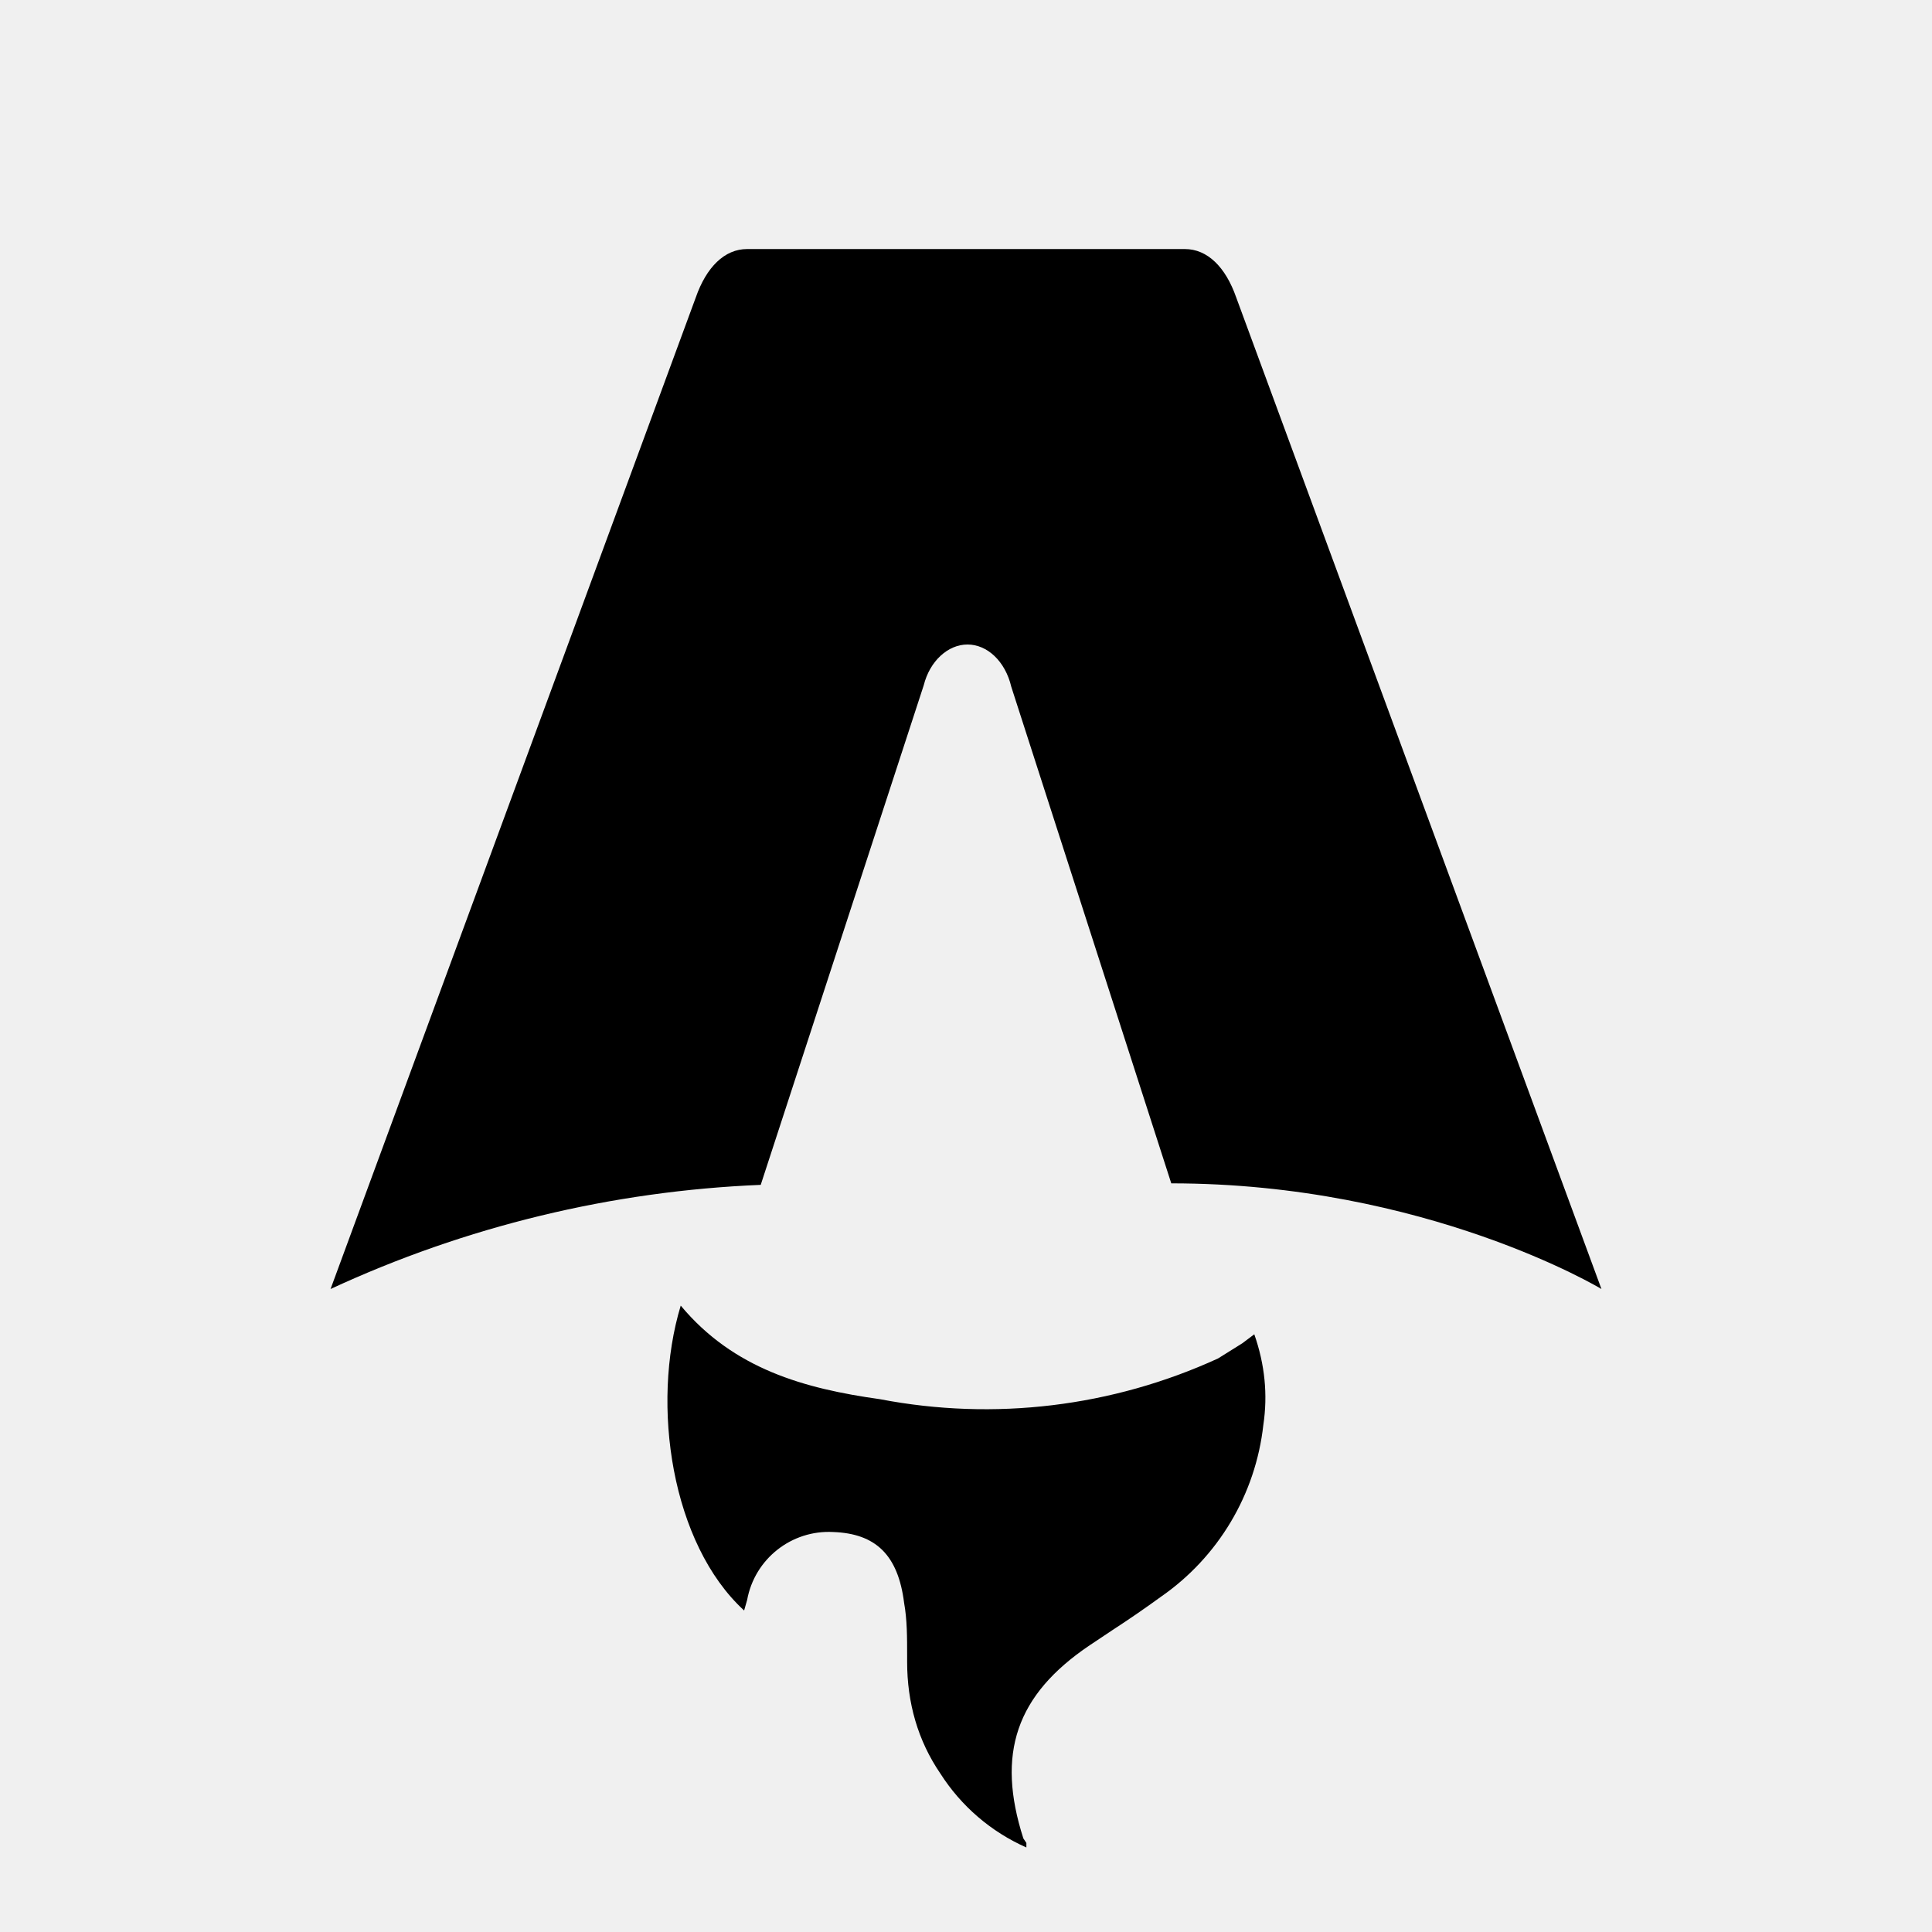
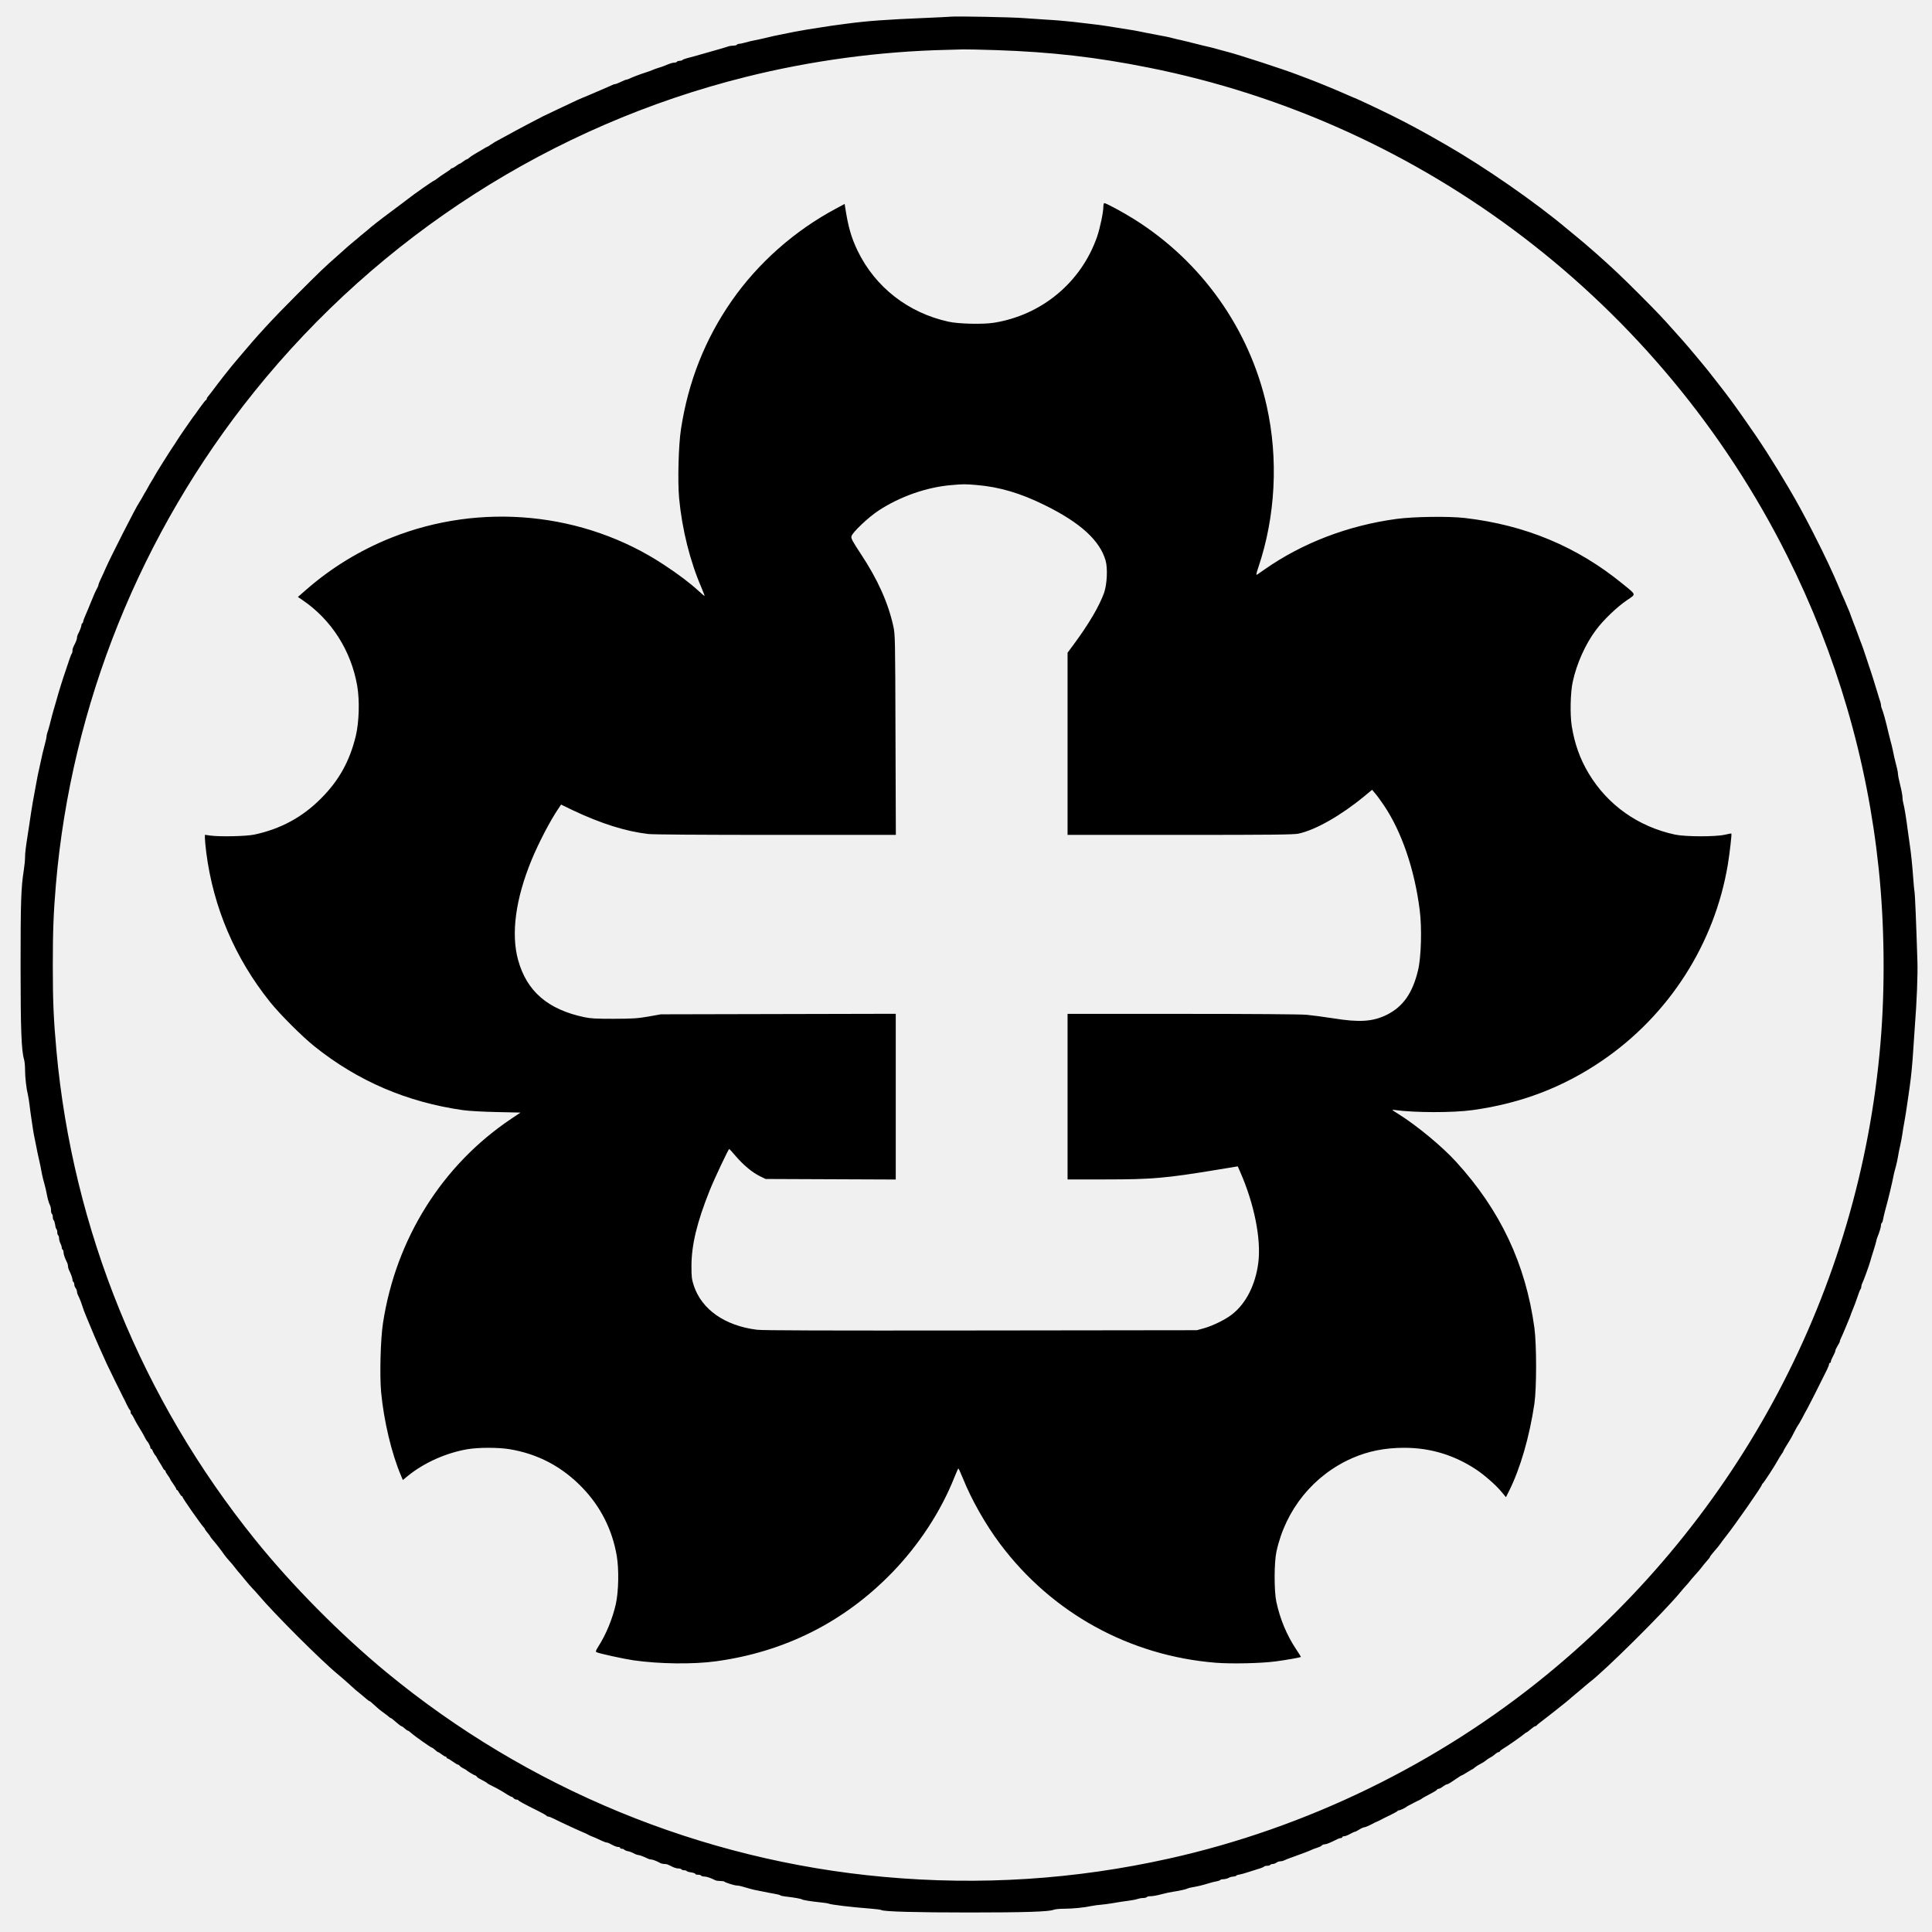
- <svg xmlns="http://www.w3.org/2000/svg" fill="none" viewBox="0 0 128 128">
-   <path d="M50.4 78.5a75.1 75.1 0 0 0-28.5 6.9l24.2-65.7c.7-2 1.9-3.2 3.4-3.2h29c1.5 0 2.7 1.2 3.4 3.2l24.2 65.7s-11.6-7-28.5-7L67 45.5c-.4-1.7-1.6-2.8-2.9-2.8-1.3 0-2.5 1.1-2.9 2.7L50.4 78.5Zm-1.1 28.2Zm-4.2-20.2c-2 6.6-.6 15.8 4.2 20.2a17.5 17.5 0 0 1 .2-.7 5.5 5.5 0 0 1 5.7-4.5c2.8.1 4.3 1.5 4.7 4.7.2 1.1.2 2.3.2 3.5v.4c0 2.7.7 5.2 2.2 7.4a13 13 0 0 0 5.7 4.9v-.3l-.2-.3c-1.8-5.6-.5-9.5 4.4-12.8l1.5-1a73 73 0 0 0 3.2-2.2 16 16 0 0 0 6.8-11.4c.3-2 .1-4-.6-6l-.8.6-1.6 1a37 37 0 0 1-22.4 2.7c-5-.7-9.7-2-13.2-6.2Z" />
-   <style>
-         path { fill: #000; }
-         @media (prefers-color-scheme: dark) {
-             path { fill: #FFF; }
-         }
-     </style>
+ <svg xmlns="http://www.w3.org/2000/svg" version="1.0" width="2159pt" height="2159pt" viewBox="0 0 2159 2159" preserveAspectRatio="xMidYMid meet">
+   <g transform="translate(0,2159) scale(0.1,-0.1)" fill="#000000" stroke="none">
+     <path d="M10630 21404 c-19 -2 -154 -9 -300 -15 -416 -17 -639 -33 -870 -64 -143 -19 -204 -27 -280 -40 -47 -8 -119 -19 -160 -25 -41 -7 -104 -18 -140 -25 -36 -7 -92 -19 -125 -25 -80 -16 -139 -28 -205 -45 -30 -7 -82 -19 -115 -25 -33 -6 -82 -18 -109 -26 -26 -8 -57 -14 -67 -14 -10 0 -21 -4 -24 -10 -3 -5 -21 -10 -40 -10 -19 0 -44 -4 -57 -9 -13 -4 -48 -15 -78 -24 -30 -8 -104 -30 -165 -47 -135 -39 -169 -48 -220 -61 -22 -6 -44 -14 -49 -20 -6 -5 -20 -9 -32 -9 -13 0 -26 -4 -29 -10 -3 -5 -17 -10 -29 -10 -21 0 -43 -7 -121 -39 -11 -5 -38 -14 -60 -20 -22 -7 -53 -18 -70 -26 -16 -7 -48 -18 -70 -25 -44 -13 -160 -57 -187 -71 -10 -5 -22 -9 -28 -9 -6 0 -33 -11 -62 -25 -28 -14 -58 -25 -65 -25 -7 0 -21 -4 -31 -10 -9 -5 -33 -15 -52 -23 -19 -8 -57 -25 -85 -37 -54 -24 -108 -47 -140 -60 -109 -45 -98 -40 -330 -150 -71 -33 -148 -70 -170 -81 -79 -41 -251 -131 -300 -158 -27 -15 -86 -47 -130 -71 -44 -24 -89 -48 -100 -54 -11 -6 -34 -21 -52 -33 -17 -13 -34 -23 -37 -23 -4 0 -25 -12 -47 -26 -23 -14 -62 -37 -87 -51 -25 -14 -55 -34 -66 -44 -11 -11 -24 -19 -29 -19 -4 0 -23 -11 -41 -25 -18 -14 -36 -25 -40 -25 -4 0 -22 -11 -40 -25 -18 -14 -38 -25 -44 -25 -6 0 -12 -3 -14 -8 -1 -4 -28 -23 -58 -42 -30 -19 -71 -47 -90 -62 -19 -15 -38 -28 -42 -28 -8 0 -231 -156 -288 -202 -19 -15 -102 -78 -185 -139 -128 -95 -236 -180 -255 -199 -3 -3 -26 -22 -52 -43 -26 -21 -53 -43 -60 -50 -7 -7 -26 -22 -42 -35 -15 -12 -50 -41 -76 -64 -26 -24 -80 -72 -121 -108 -147 -129 -198 -179 -454 -435 -276 -276 -441 -456 -645 -700 -41 -50 -77 -92 -80 -95 -3 -3 -21 -25 -40 -50 -19 -25 -37 -47 -40 -50 -3 -3 -18 -23 -35 -45 -16 -22 -32 -42 -35 -45 -3 -3 -23 -30 -45 -60 -22 -30 -50 -66 -62 -80 -13 -14 -23 -30 -23 -37 0 -7 -4 -13 -8 -13 -4 0 -37 -41 -73 -92 -35 -50 -68 -96 -74 -102 -11 -13 -165 -237 -180 -263 -5 -10 -24 -38 -41 -63 -37 -54 -197 -309 -207 -330 -4 -8 -18 -33 -32 -55 -14 -22 -30 -49 -35 -60 -6 -11 -18 -33 -28 -50 -10 -16 -31 -52 -46 -80 -16 -27 -32 -54 -36 -60 -27 -36 -311 -593 -369 -725 -18 -41 -43 -97 -57 -125 -13 -27 -24 -55 -24 -62 0 -6 -9 -27 -19 -45 -11 -18 -38 -80 -61 -138 -23 -58 -53 -129 -66 -158 -13 -29 -24 -59 -24 -67 0 -7 -5 -17 -10 -20 -6 -3 -10 -13 -10 -22 0 -14 -20 -66 -41 -105 -5 -10 -9 -26 -9 -37 0 -11 -8 -34 -17 -53 -31 -62 -33 -68 -33 -91 0 -13 -4 -27 -9 -32 -4 -6 -15 -32 -24 -60 -9 -27 -26 -77 -37 -110 -42 -121 -84 -257 -115 -370 -9 -33 -20 -71 -25 -85 -4 -14 -12 -43 -18 -65 -6 -22 -18 -69 -27 -105 -9 -36 -21 -75 -26 -88 -5 -13 -9 -32 -9 -43 0 -11 -11 -59 -24 -107 -13 -48 -29 -114 -35 -147 -7 -33 -17 -80 -23 -105 -11 -45 -20 -91 -37 -185 -35 -187 -43 -237 -52 -295 -6 -36 -13 -81 -15 -100 -2 -19 -11 -75 -19 -125 -27 -172 -35 -236 -35 -286 0 -29 -6 -93 -14 -143 -31 -194 -36 -360 -36 -1066 0 -713 9 -949 39 -1050 6 -19 11 -71 11 -115 0 -85 15 -214 32 -280 5 -21 14 -75 19 -120 5 -44 14 -107 19 -140 5 -33 13 -88 18 -121 5 -34 14 -84 20 -110 6 -27 16 -76 22 -109 6 -33 16 -80 22 -105 12 -50 25 -112 37 -180 5 -25 16 -72 26 -105 9 -33 21 -80 25 -105 12 -64 25 -112 38 -137 7 -12 12 -37 12 -57 0 -19 4 -38 10 -41 5 -3 10 -19 10 -35 0 -16 4 -31 9 -35 6 -3 13 -26 17 -50 3 -25 10 -48 15 -51 5 -3 9 -18 9 -34 0 -16 5 -32 10 -35 6 -3 10 -18 10 -33 0 -15 7 -40 15 -56 8 -15 15 -37 15 -47 0 -10 5 -21 10 -24 6 -3 10 -17 10 -30 0 -22 16 -68 41 -117 5 -10 9 -27 9 -38 0 -11 4 -28 9 -38 23 -46 41 -95 41 -112 0 -10 4 -22 10 -25 5 -3 10 -16 10 -28 0 -12 7 -31 15 -41 8 -11 15 -28 15 -38 0 -10 4 -26 9 -36 16 -29 38 -85 51 -127 13 -40 21 -61 45 -120 7 -16 18 -43 25 -60 7 -16 18 -43 25 -60 7 -16 17 -41 23 -55 5 -14 20 -47 32 -75 12 -27 29 -66 37 -85 18 -41 55 -124 88 -195 23 -50 169 -347 184 -375 5 -8 22 -42 37 -75 16 -33 32 -61 37 -63 4 -2 7 -12 7 -22 0 -10 4 -22 10 -25 5 -3 17 -23 27 -43 15 -32 41 -78 90 -157 7 -11 20 -36 30 -55 9 -19 20 -37 23 -40 14 -12 40 -61 40 -75 0 -8 4 -15 9 -15 5 0 11 -8 15 -17 6 -19 27 -54 37 -63 3 -3 9 -12 12 -20 4 -8 18 -33 32 -55 14 -22 31 -50 37 -62 6 -13 15 -23 20 -23 4 0 8 -5 8 -12 0 -6 11 -26 25 -44 14 -18 25 -36 25 -40 0 -3 16 -29 35 -55 19 -27 35 -54 35 -59 0 -6 3 -10 8 -10 4 0 16 -16 26 -35 11 -19 23 -35 28 -35 4 0 8 -4 8 -9 0 -13 205 -306 237 -339 7 -7 13 -16 13 -20 0 -4 14 -23 30 -42 16 -19 30 -38 30 -41 0 -3 12 -19 26 -35 32 -36 102 -126 130 -168 12 -17 37 -47 55 -67 19 -19 47 -53 63 -75 17 -21 32 -41 35 -44 4 -3 35 -40 70 -83 35 -44 78 -93 95 -110 17 -18 47 -50 65 -72 174 -207 711 -743 891 -889 25 -20 76 -65 114 -99 84 -77 81 -74 136 -118 25 -20 56 -46 69 -58 13 -11 27 -21 31 -21 4 0 28 -20 53 -44 25 -24 69 -61 99 -82 29 -21 59 -44 66 -51 7 -7 17 -13 21 -13 4 0 29 -20 57 -45 27 -24 54 -44 59 -45 6 0 22 -11 37 -25 15 -14 31 -25 36 -25 5 0 21 -11 36 -25 34 -32 222 -165 233 -165 4 0 20 -11 35 -25 15 -14 30 -25 34 -25 4 0 22 -11 40 -25 18 -14 37 -25 43 -25 6 0 11 -4 11 -10 0 -5 4 -10 10 -10 5 0 32 -16 59 -35 26 -19 53 -35 59 -35 6 0 15 -6 19 -13 4 -6 22 -19 38 -27 17 -8 32 -17 35 -20 13 -13 91 -60 99 -60 6 0 14 -6 18 -13 4 -7 24 -21 43 -30 39 -20 73 -39 80 -48 3 -3 25 -15 50 -27 52 -25 119 -63 172 -98 21 -13 42 -24 47 -24 5 0 14 -7 21 -15 7 -8 21 -15 30 -15 10 0 20 -3 22 -7 3 -9 64 -42 213 -116 55 -27 102 -54 103 -58 2 -5 11 -9 19 -9 8 0 36 -11 62 -24 68 -35 286 -136 341 -158 14 -6 32 -14 40 -19 8 -5 22 -12 30 -15 8 -3 24 -9 35 -14 11 -4 45 -19 75 -34 30 -14 61 -26 68 -26 12 0 22 -4 79 -34 17 -9 41 -16 52 -16 12 0 21 -4 21 -10 0 -5 9 -10 19 -10 11 0 22 -4 26 -9 3 -5 20 -13 37 -17 31 -6 40 -10 88 -34 11 -5 26 -10 35 -10 13 0 65 -20 107 -41 10 -5 26 -9 36 -9 17 0 60 -17 104 -41 10 -5 29 -9 43 -9 25 0 31 -2 93 -33 19 -9 46 -17 62 -17 16 0 32 -4 35 -10 3 -5 17 -10 30 -10 13 0 26 -4 29 -9 3 -5 26 -12 51 -15 25 -4 45 -11 45 -17 0 -5 13 -9 29 -9 17 0 33 -4 36 -10 3 -5 19 -10 35 -10 26 0 70 -15 122 -41 10 -5 35 -9 56 -9 21 0 42 -3 45 -6 11 -12 111 -43 136 -44 14 0 38 -4 55 -9 85 -25 144 -41 171 -45 17 -3 53 -10 80 -16 28 -6 79 -16 115 -22 36 -6 67 -14 70 -18 3 -4 28 -10 55 -13 89 -10 173 -24 185 -32 14 -9 103 -23 210 -34 41 -4 82 -10 90 -14 27 -12 260 -40 461 -55 63 -5 121 -12 129 -17 28 -17 389 -27 980 -27 622 0 894 9 943 30 16 7 69 12 120 12 92 0 225 13 307 31 25 5 72 12 105 14 33 3 85 10 115 15 96 16 123 21 196 30 40 5 84 14 99 20 14 5 41 10 60 10 19 0 37 5 40 10 3 6 23 10 44 10 21 0 74 9 117 21 44 12 104 25 134 29 74 11 149 28 163 37 7 4 32 10 57 14 55 9 108 22 180 44 30 10 70 19 88 22 18 3 35 9 38 14 3 5 20 9 37 9 18 1 43 7 57 15 14 8 37 14 52 15 15 0 29 4 32 9 3 5 20 11 38 13 18 3 60 15 93 26 33 11 86 28 117 37 32 9 60 21 64 26 3 5 18 9 34 9 16 0 32 4 35 10 3 5 16 10 28 10 12 0 31 7 41 15 11 8 30 15 43 15 13 0 31 4 41 9 19 10 52 23 102 40 84 30 188 69 206 79 10 5 38 16 62 23 23 7 47 18 53 26 6 7 21 13 33 13 18 0 56 15 148 61 10 5 25 9 33 9 8 0 15 5 15 10 0 6 9 10 21 10 11 0 40 11 65 25 25 14 49 25 55 25 5 0 27 11 49 25 22 14 47 25 55 25 9 0 42 13 73 29 31 17 68 35 82 40 14 6 32 15 40 20 8 5 51 26 95 47 44 22 82 42 83 47 2 4 10 7 17 7 13 0 75 30 85 41 3 3 21 13 40 22 19 10 42 21 50 26 8 5 29 15 45 22 17 8 32 17 35 20 3 4 42 26 88 50 45 23 82 46 82 51 0 4 7 8 16 8 8 0 30 11 48 25 18 14 38 25 45 25 7 0 34 14 59 32 91 61 101 68 107 68 3 0 31 16 61 35 30 19 57 35 60 35 2 0 14 8 24 18 11 10 39 28 63 40 23 11 51 29 62 39 11 10 33 25 49 33 17 8 41 25 54 38 14 12 31 22 38 22 8 0 14 4 14 8 0 4 15 16 32 27 40 22 228 154 246 172 7 7 17 13 20 13 4 0 25 16 47 35 22 19 45 35 52 35 6 0 13 4 15 8 2 4 21 21 43 37 22 17 63 48 91 70 28 22 68 54 89 70 50 38 156 125 173 142 7 6 34 29 60 50 25 21 62 51 80 68 18 16 42 36 54 45 166 123 844 796 1018 1010 25 30 54 64 65 75 11 11 27 30 35 41 8 12 38 46 65 76 28 30 59 67 70 82 11 16 37 47 57 70 21 22 38 45 38 50 0 4 21 31 46 60 26 28 57 67 70 86 13 19 42 58 64 85 101 128 400 556 400 575 0 4 4 10 8 12 9 3 137 200 167 256 11 21 30 51 42 69 13 17 23 34 23 38 0 5 19 38 77 131 7 10 27 48 45 84 18 36 36 67 39 70 4 3 25 39 47 80 21 41 49 93 62 115 19 34 126 246 216 428 13 27 24 55 24 63 0 8 5 14 10 14 6 0 10 7 10 16 0 8 11 35 25 60 14 25 25 51 25 60 0 8 11 32 25 54 14 22 25 44 25 50 0 6 4 18 9 28 9 18 33 72 49 112 5 14 17 43 27 65 9 22 20 49 25 60 4 11 14 36 20 55 7 19 19 49 26 65 7 17 20 50 28 75 30 87 42 120 49 126 4 4 7 16 7 26 0 10 5 26 10 36 11 18 76 196 90 247 4 17 20 68 35 115 15 47 29 96 32 110 2 14 8 34 13 45 23 56 40 113 40 132 0 12 4 24 9 27 5 3 11 20 14 38 3 18 12 58 20 88 41 148 81 316 101 420 3 14 12 50 21 80 8 30 20 82 25 115 5 33 16 89 25 125 8 36 20 97 25 135 5 39 14 90 19 115 10 50 27 161 41 260 5 36 14 99 20 140 17 117 32 273 40 410 4 69 13 188 18 265 22 283 34 584 29 730 -13 424 -27 753 -32 780 -4 17 -10 86 -15 155 -10 140 -25 285 -39 375 -5 33 -15 101 -21 150 -17 134 -40 276 -51 311 -5 17 -9 46 -9 65 0 19 -11 79 -25 134 -14 55 -25 111 -25 124 0 13 -5 42 -11 65 -22 85 -38 153 -49 211 -7 33 -16 71 -21 85 -4 14 -15 57 -24 95 -28 125 -64 254 -76 277 -5 10 -9 27 -9 37 0 11 -4 30 -9 43 -5 13 -17 50 -26 83 -22 76 -83 269 -100 315 -7 19 -20 58 -28 85 -16 52 -52 155 -67 190 -4 11 -20 54 -35 95 -15 41 -33 89 -40 105 -7 17 -20 51 -29 77 -8 26 -25 69 -37 95 -11 26 -26 59 -31 73 -6 14 -14 32 -18 41 -5 9 -25 56 -45 105 -62 151 -173 387 -272 579 -6 11 -17 34 -25 50 -103 200 -175 332 -268 490 -173 294 -317 518 -499 775 -127 180 -179 251 -276 375 -119 153 -157 201 -204 256 -29 35 -62 75 -74 89 -25 31 -130 153 -137 160 -3 3 -41 46 -85 95 -146 164 -178 198 -400 421 -188 188 -297 292 -485 458 -46 42 -182 157 -206 176 -10 8 -60 49 -109 90 -361 303 -913 686 -1350 938 -264 152 -389 220 -605 328 -155 77 -425 204 -435 204 -2 0 -32 13 -67 29 -103 46 -295 126 -413 171 -60 23 -126 47 -145 55 -149 58 -660 224 -785 256 -16 4 -57 15 -90 24 -33 10 -78 22 -100 27 -62 14 -104 24 -185 45 -41 11 -102 25 -135 33 -33 7 -73 16 -90 21 -34 10 -119 28 -185 39 -25 4 -81 15 -125 24 -44 10 -106 21 -137 27 -304 49 -373 60 -458 69 -47 5 -146 17 -220 26 -74 8 -205 20 -290 24 -85 5 -204 13 -265 18 -117 10 -746 22 -805 16z m500 -374 c620 -21 1119 -78 1708 -196 3080 -614 5721 -2634 7133 -5454 551 -1100 896 -2279 1023 -3495 66 -622 73 -1335 20 -1955 -233 -2756 -1572 -5288 -3729 -7055 -1217 -997 -2687 -1713 -4220 -2054 -1053 -235 -2111 -303 -3190 -205 -2035 184 -3978 984 -5560 2289 -508 419 -1053 969 -1463 1478 -1267 1570 -2039 3469 -2221 5462 -32 352 -41 552 -41 955 0 383 8 594 35 910 173 2003 947 3924 2217 5503 1400 1740 3330 2977 5487 3516 731 183 1499 287 2256 304 61 2 142 4 180 5 39 1 203 -3 365 -8z" />
+     <path d="M12330 19281 c0 -63 -38 -244 -71 -339 -178 -508 -618 -874 -1154 -959 -123 -19 -391 -13 -505 12 -452 99 -819 386 -1016 792 -72 150 -106 269 -140 491 l-5 33 -95 -51 c-464 -247 -873 -609 -1168 -1033 -297 -427 -485 -902 -566 -1432 -28 -178 -38 -583 -21 -772 33 -349 122 -707 252 -1005 20 -49 35 -88 32 -88 -3 0 -32 25 -66 56 -91 84 -226 187 -388 293 -890 588 -2046 702 -3049 301 -351 -141 -670 -336 -953 -584 l-88 -77 53 -36 c323 -220 542 -565 610 -958 28 -164 21 -399 -15 -555 -68 -284 -189 -503 -392 -705 -208 -209 -452 -340 -745 -402 -93 -19 -386 -25 -493 -10 l-57 8 0 -40 c0 -22 7 -93 15 -158 79 -613 320 -1179 711 -1668 113 -141 358 -386 499 -499 485 -388 1034 -623 1660 -712 64 -9 222 -18 376 -21 l266 -6 -102 -68 c-773 -517 -1291 -1342 -1435 -2284 -28 -178 -38 -583 -21 -772 30 -321 118 -690 223 -935 l20 -47 56 46 c180 147 427 257 665 298 125 21 342 21 467 1 320 -52 593 -196 821 -434 202 -211 331 -467 381 -757 26 -153 21 -398 -10 -540 -38 -166 -108 -338 -196 -475 -28 -45 -32 -56 -20 -63 25 -14 304 -75 414 -91 288 -41 663 -46 920 -11 770 105 1435 440 1970 992 299 309 545 684 696 1066 21 53 41 97 44 97 3 0 25 -48 49 -107 96 -240 254 -519 417 -736 579 -773 1446 -1250 2409 -1328 176 -14 506 -7 671 15 112 15 275 43 281 50 2 1 -22 40 -53 86 -105 158 -179 335 -221 530 -26 121 -25 440 1 560 102 470 413 854 846 1045 180 79 368 116 582 116 293 0 560 -81 807 -245 91 -61 218 -172 279 -246 l51 -61 34 68 c127 253 230 612 284 978 25 174 25 656 0 845 -97 714 -381 1317 -878 1860 -153 168 -437 403 -639 529 -81 51 -83 53 -45 47 219 -31 652 -32 873 -1 540 75 1011 255 1447 553 747 510 1257 1307 1404 2194 20 123 45 338 39 343 -2 2 -35 -4 -73 -13 -105 -24 -440 -23 -555 1 -412 88 -754 330 -966 683 -98 163 -158 333 -190 531 -20 129 -15 374 11 493 44 204 142 423 260 580 81 110 236 259 348 334 102 70 106 54 -48 180 -511 418 -1091 660 -1770 738 -178 20 -569 15 -759 -11 -540 -73 -1049 -267 -1474 -564 -42 -30 -82 -57 -89 -61 -7 -3 1 33 18 81 193 569 227 1215 94 1808 -193 860 -728 1614 -1482 2086 -123 77 -312 179 -332 179 -6 0 -11 -18 -11 -39z m-1417 -3111 c254 -21 491 -91 762 -225 397 -195 616 -395 680 -619 25 -87 16 -266 -17 -361 -54 -150 -171 -349 -342 -580 l-66 -89 0 -1018 0 -1018 1258 0 c1030 0 1269 3 1322 14 189 40 474 202 736 418 l87 72 34 -40 c19 -21 63 -82 99 -135 198 -294 342 -716 399 -1168 26 -200 17 -525 -18 -672 -61 -257 -168 -409 -351 -500 -156 -76 -303 -86 -595 -39 -102 16 -238 34 -301 40 -70 6 -614 10 -1392 10 l-1278 0 0 -925 0 -925 423 0 c519 0 674 13 1254 109 l225 37 24 -55 c160 -361 240 -760 205 -1026 -32 -243 -136 -449 -289 -570 -73 -59 -215 -129 -317 -158 l-80 -22 -2410 -3 c-1782 -2 -2435 0 -2505 8 -358 44 -619 226 -707 494 -23 71 -26 97 -26 216 0 237 61 491 205 850 54 134 208 460 217 460 3 0 36 -36 73 -80 84 -98 183 -181 268 -223 l65 -32 727 -3 728 -3 0 926 0 926 -1312 -3 -1313 -3 -140 -25 c-122 -21 -171 -24 -385 -25 -198 0 -261 3 -330 18 -408 86 -643 289 -740 638 -81 293 -29 683 150 1118 79 192 210 443 302 578 l28 42 132 -64 c313 -148 591 -236 843 -265 57 -6 578 -10 1428 -10 l1338 0 -4 1118 c-3 1093 -4 1119 -24 1213 -58 264 -174 522 -362 807 -97 147 -112 176 -106 199 10 43 187 211 301 286 238 157 539 263 814 286 137 12 153 12 283 1z" />
+   </g>
</svg>
